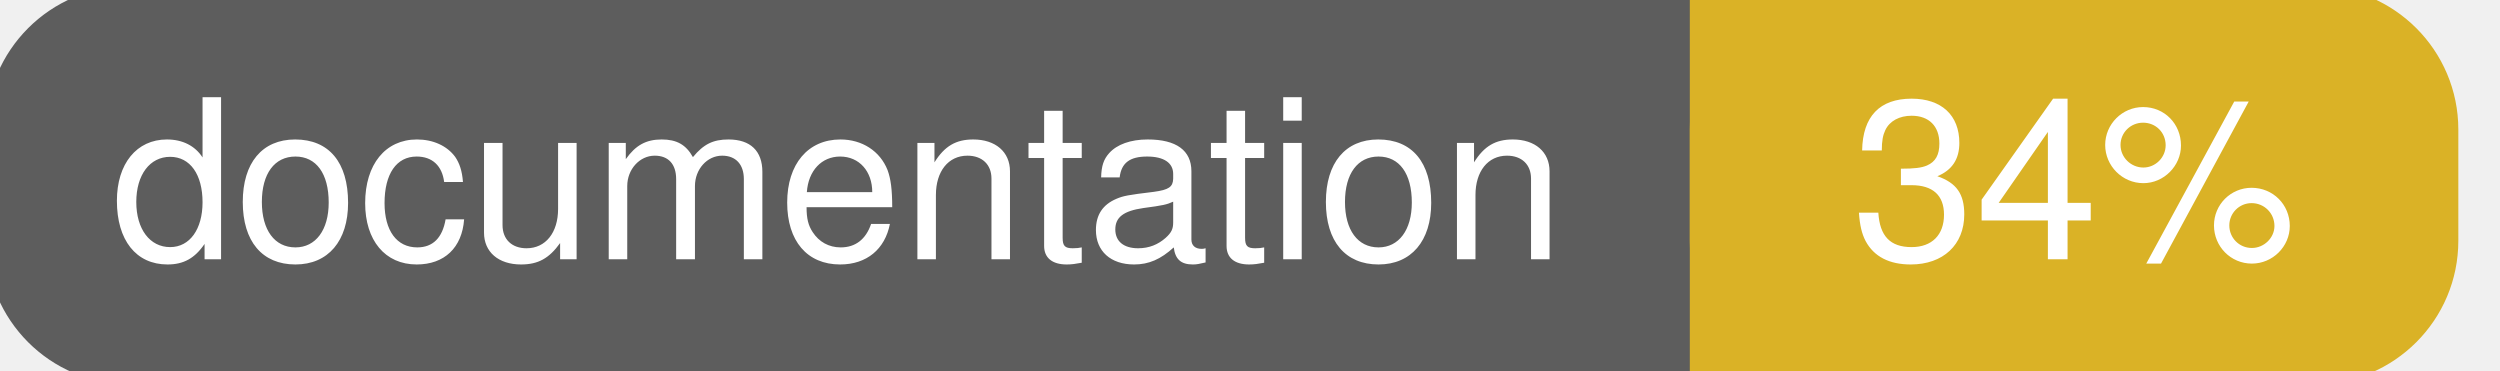
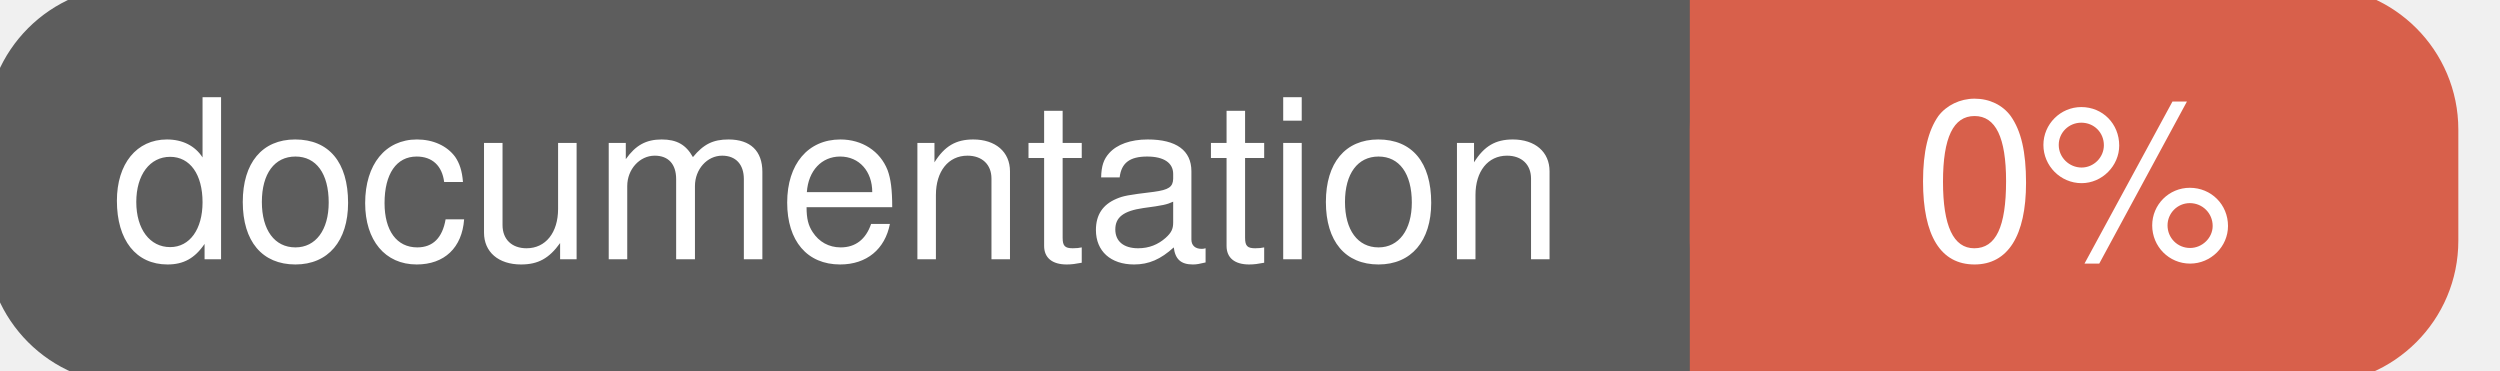
<svg xmlns="http://www.w3.org/2000/svg" width="135" height="20">
  <g>
    <rect id="svg_1" height="20" width="130" y="0" x="0" stroke-width="1.5" stroke="#5d5d5d" fill="#5d5d5d" rx="7" ry="7" />
-     <rect id="svg_2" height="20" width="40" y="0" x="92" stroke-width="1.5" stroke="#dab226" fill="#dab226" rx="7" ry="7" />
-     <rect id="svg_3" height="20" width="22" y="0" x="92" stroke-width="1.5" stroke="#dab226" fill="#dab226" />
+     <rect id="svg_2" height="20" width="40" y="0" x="92" stroke-width="1.5" stroke="#d8604b" fill="#d8604b" rx="7" ry="7" />
+     <rect id="svg_3" height="20" width="22" y="0" x="92" stroke-width="1.5" stroke="#d8604b" fill="#d8604b" />
    <text xml:space="preserve" text-anchor="start" font-family="Helvetica, Arial, sans-serif" font-size="12" id="svg_4" y="14" x="6" stroke-width="0" stroke="#5d5d5d" fill="#ffffff">documentation</text>
-     <text xml:space="preserve" text-anchor="middle" font-family="Helvetica, Arial, sans-serif" font-size="12" id="svg_5" y="14" x="112" stroke-width="0" stroke="#5d5d5d" fill="#ffffff" style="text-anchor: middle">34%</text>
+     <text xml:space="preserve" text-anchor="middle" font-family="Helvetica, Arial, sans-serif" font-size="12" id="svg_5" y="14" x="112" stroke-width="0" stroke="#5d5d5d" fill="#ffffff" style="text-anchor: middle">0%</text>
  </g>
</svg>
